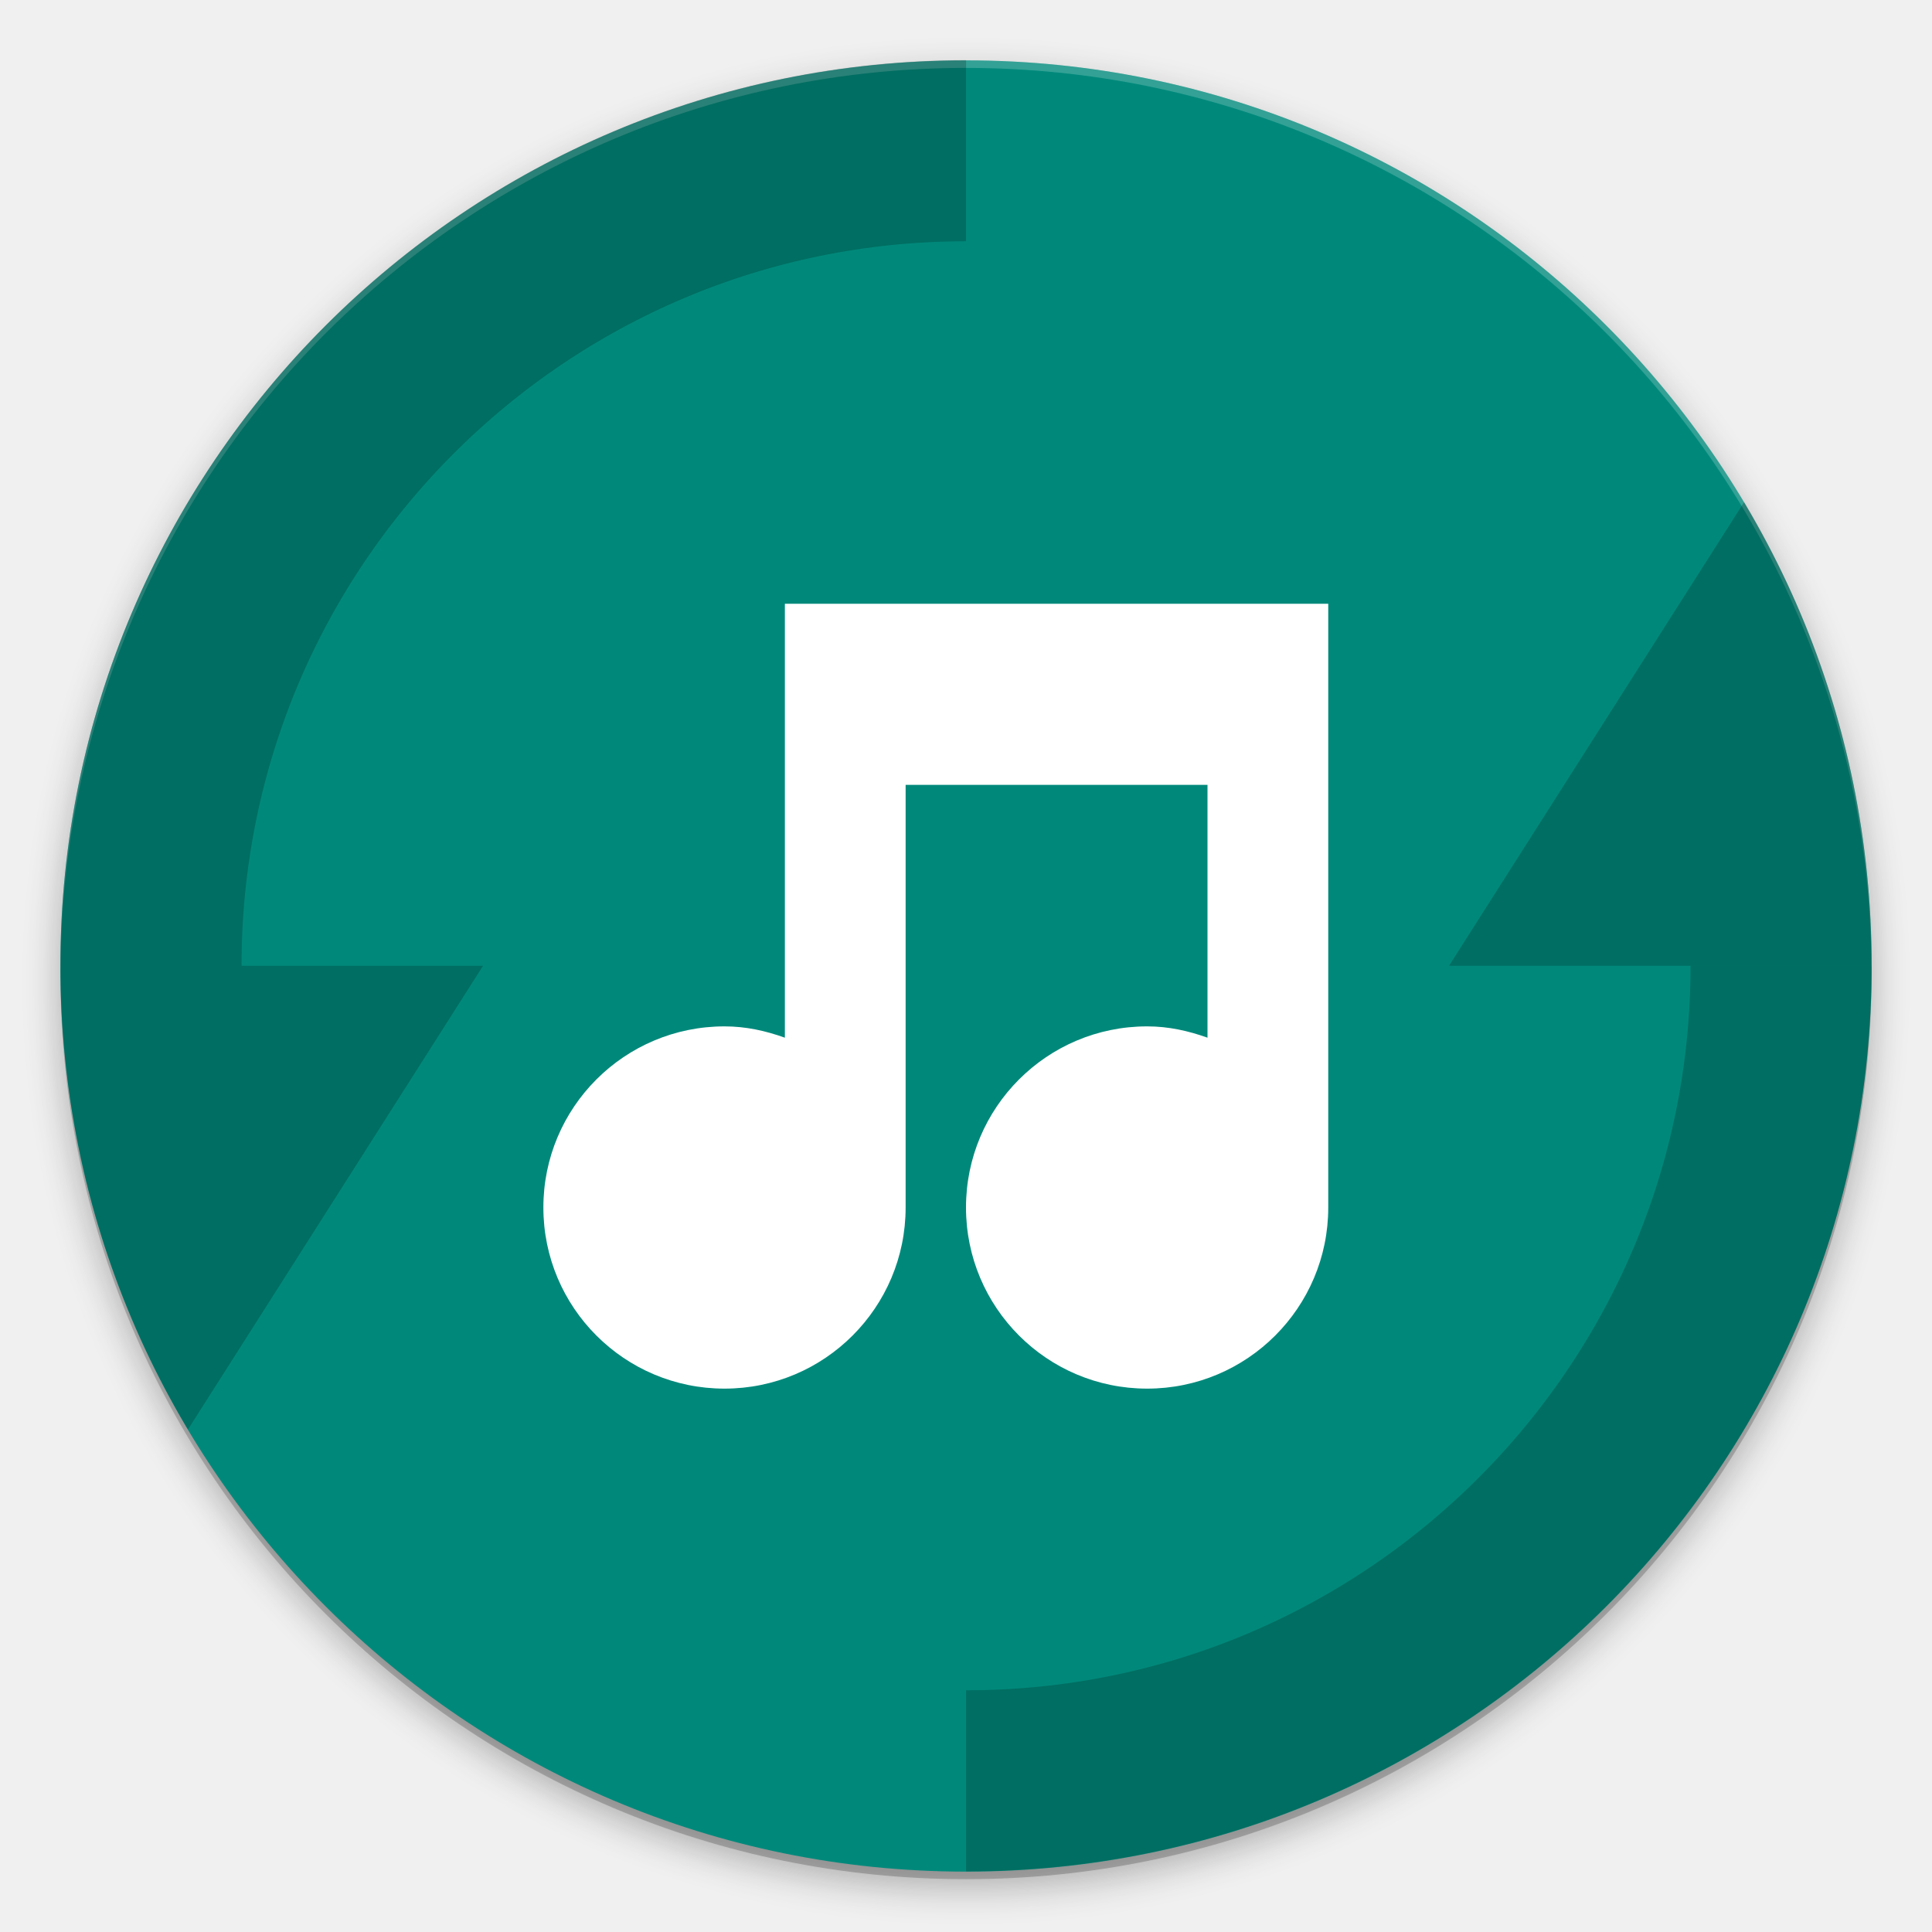
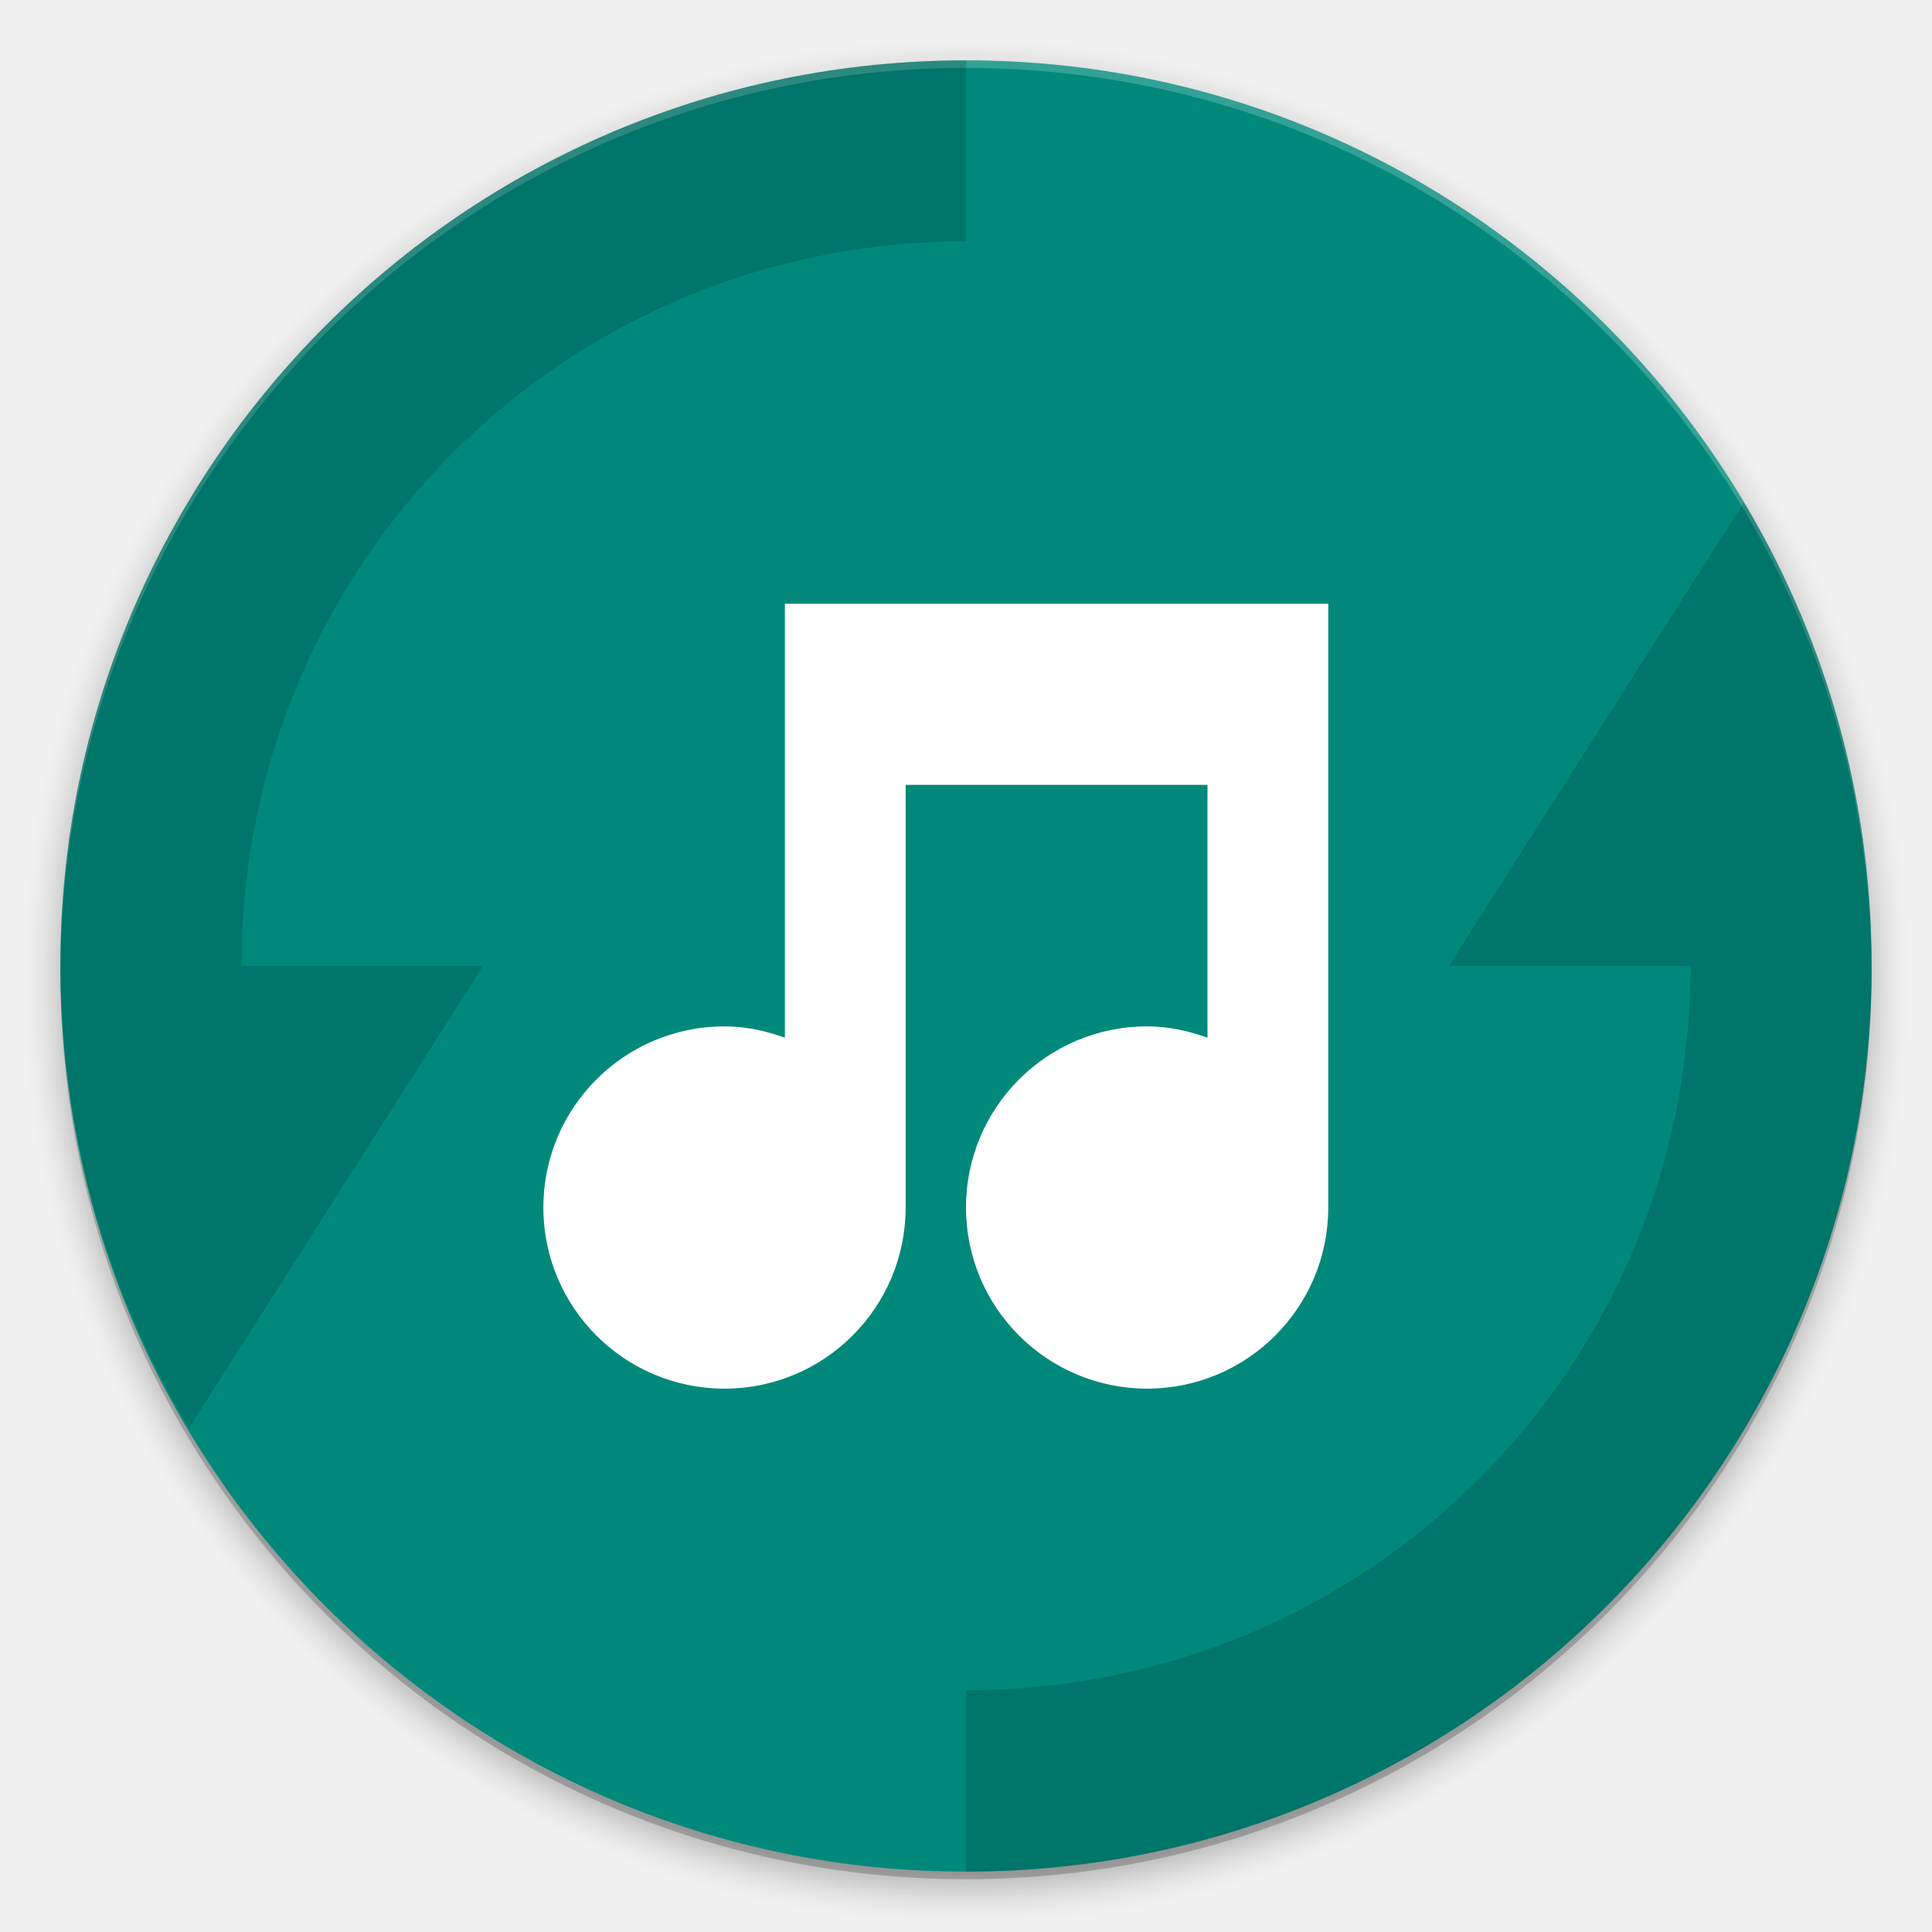
<svg xmlns="http://www.w3.org/2000/svg" width="512" height="512" enable-background="new" version="1.0">
  <defs>
    <filter id="a" x="-.024" y="-.024" width="1.048" height="1.048" color-interpolation-filters="sRGB">
      <feGaussianBlur stdDeviation="4.8" />
    </filter>
-     <clipPath id="b">
-       <circle cx="168" cy="260" r="22" fill="#e91e63" />
-     </clipPath>
  </defs>
-   <g transform="translate(0,212)">
-     <g />
-     <g>
-       <g transform="translate(-208,16)">
-         <g>
-           <circle cx="464" cy="30" r="240" enable-background="new" opacity=".2" />
-           <circle cx="464" cy="32" r="240" enable-background="new" filter="url(#a)" opacity=".1" />
-           <circle cx="464" cy="32" r="240" enable-background="new" filter="url(#a)" opacity=".2" />
-         </g>
-         <circle cx="464" cy="28" r="240" enable-background="new" fill="#00897b" />
-         <path transform="translate(0,-244)" d="m 464,32 a 240,240 0 0 0 -240,240 240,240 0 0 0 0.041,1.172 A 240,240 0 0 1 464,34 240,240 0 0 1 703.959,272.828 240,240 0 0 0 704,272 240,240 0 0 0 464,32 Z" enable-background="new" fill="#fff" opacity=".2" />
-         <g transform="matrix(10.909 0 0 10.909 -1368.7 -2808.4)" clip-path="url(#b)" enable-background="new">
-           <path d="m146 260v16.133l10.267-16.133z" fill-rule="evenodd" opacity=".2" />
-           <path d="m146 260a22 22 0 0 1 22-22" fill="none" opacity=".2" stroke="#000" stroke-width="8.8" />
-           <path d="m190 260-5e-5 -16.133-10.267 16.133z" fill-rule="evenodd" opacity=".2" />
-           <path transform="scale(-1)" d="m-190-260a22 22 0 0 1 22-22" fill="none" opacity=".2" stroke="#000" stroke-width="8.8" />
-         </g>
-         <path d="m437.5-68h-21.5v115c-5.064-1.816-10.311-3-16-3-26.51 0-48 21.49-48 48 0 26.509 21.49 48 48 48 26.51 0 48-21.491 48-48v-112h80v67c-5.064-1.816-10.312-3-16-3-26.51 0-48 21.49-48 48 0 26.509 21.49 48 48 48 26.51 0 48-21.491 48-48v-160z" enable-background="new" fill="#fff" filter="url(#filter14069)" />
-       </g>
-     </g>
-   </g>
+   <circle cx="256" cy="258" r="240" enable-background="new" opacity=".2" />
+   <circle cx="256" cy="260" r="240" enable-background="new" filter="url(#a)" opacity=".1" />
+   <circle cx="256" cy="260" r="240" enable-background="new" filter="url(#a)" opacity=".2" />
+   <circle cx="256" cy="256" r="240" enable-background="new" fill="#00897b" />
+   <path d="M 256,16 A 240,240 0 0 0 16,256 240,240 0 0 0 16.041,257.172 240,240 0 0 1 256,18 240,240 0 0 1 495.959,256.828 240,240 0 0 0 496,256 240,240 0 0 0 256,16 Z" enable-background="new" fill="#ffffff" opacity=".2" />
+   <path d="m256 16a240 240 0 0 0-240 239.94h0.01v0.252a240 240 0 0 0 34.07 122.21l77.934-122.46h-64.004c0-106.61 85.392-192 192-192v-47.941a240 240 0 0 0-0.012 0zm206.15 117.14-78.148 122.8h64.004c0 106.61-85.392 192-192 192v48.062a240 240 0 0 0 239.99-240 240 240 0 0 0-33.846-122.86z" fill="#000000" opacity=".15" stroke-width="10.909" />
+   <path d="m229.5 160h-21.5v115c-5.064-1.816-10.311-3-16-3-26.51 0-48 21.49-48 48 0 26.509 21.49 48 48 48s48-21.491 48-48v-112h80v67c-5.064-1.816-10.312-3-16-3-26.51 0-48 21.49-48 48 0 26.509 21.49 48 48 48s48-21.491 48-48v-160z" enable-background="new" fill="#ffffff" filter="url(#filter14069)" />
</svg>
